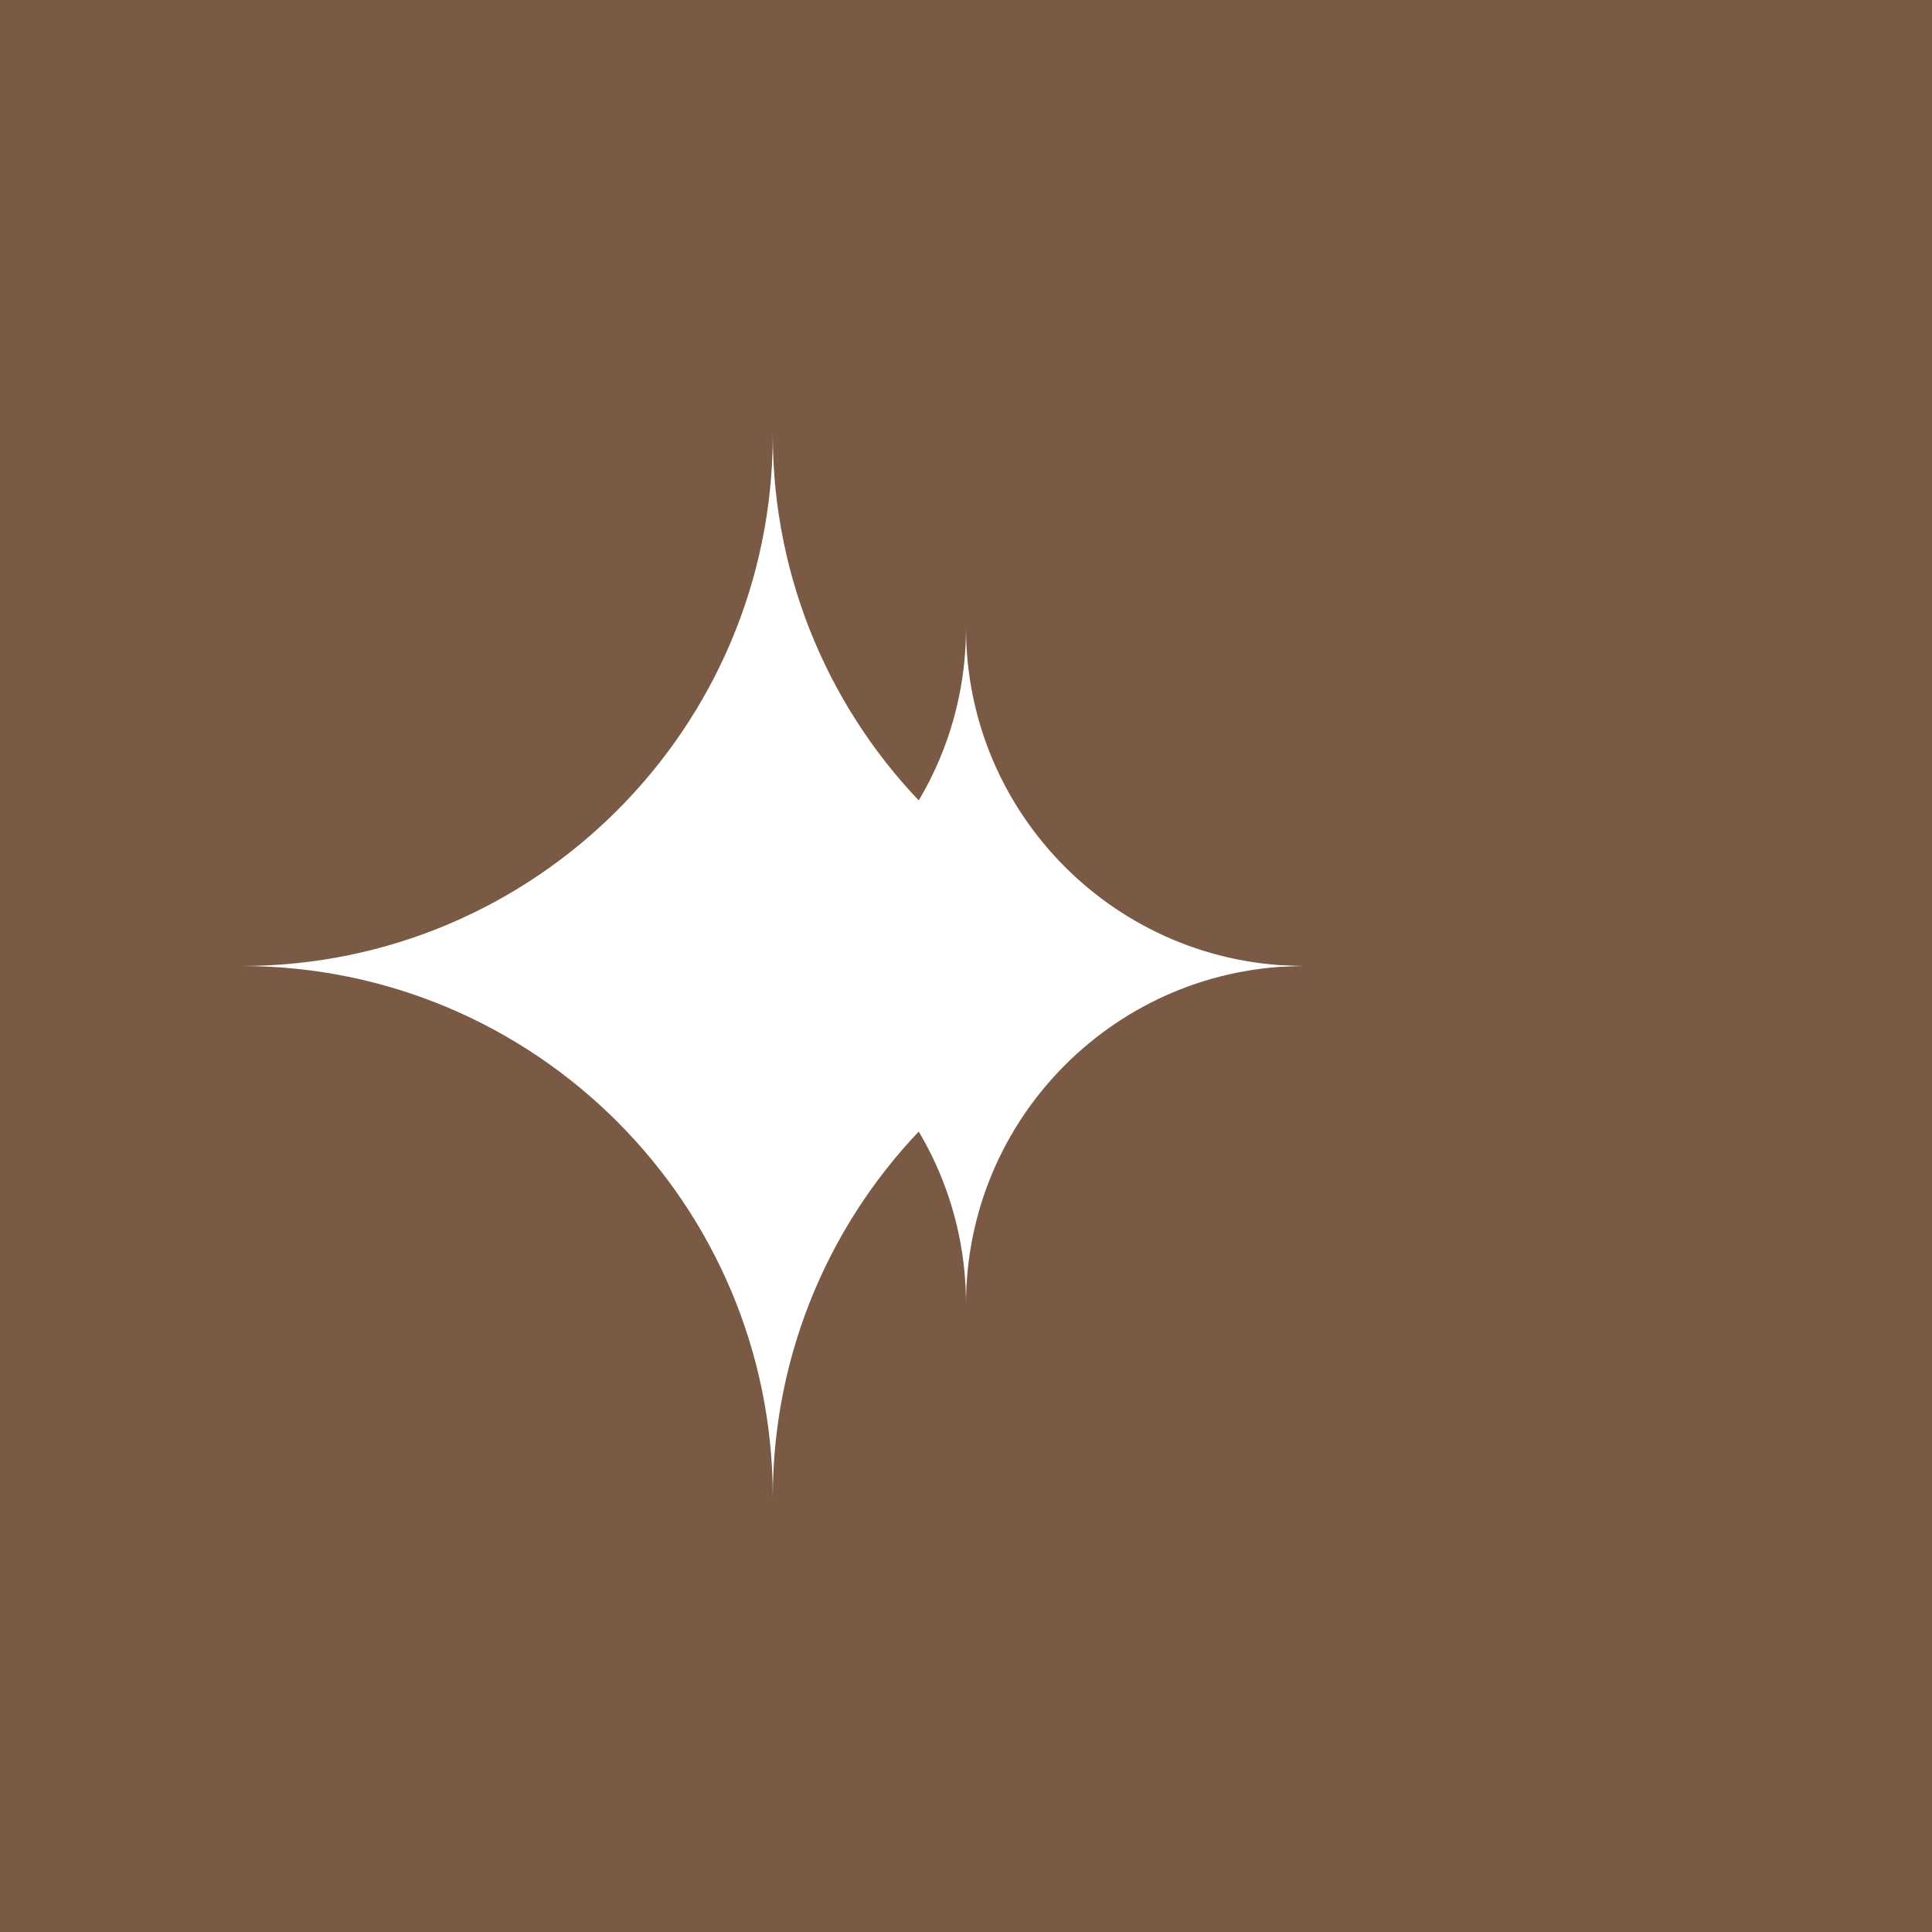
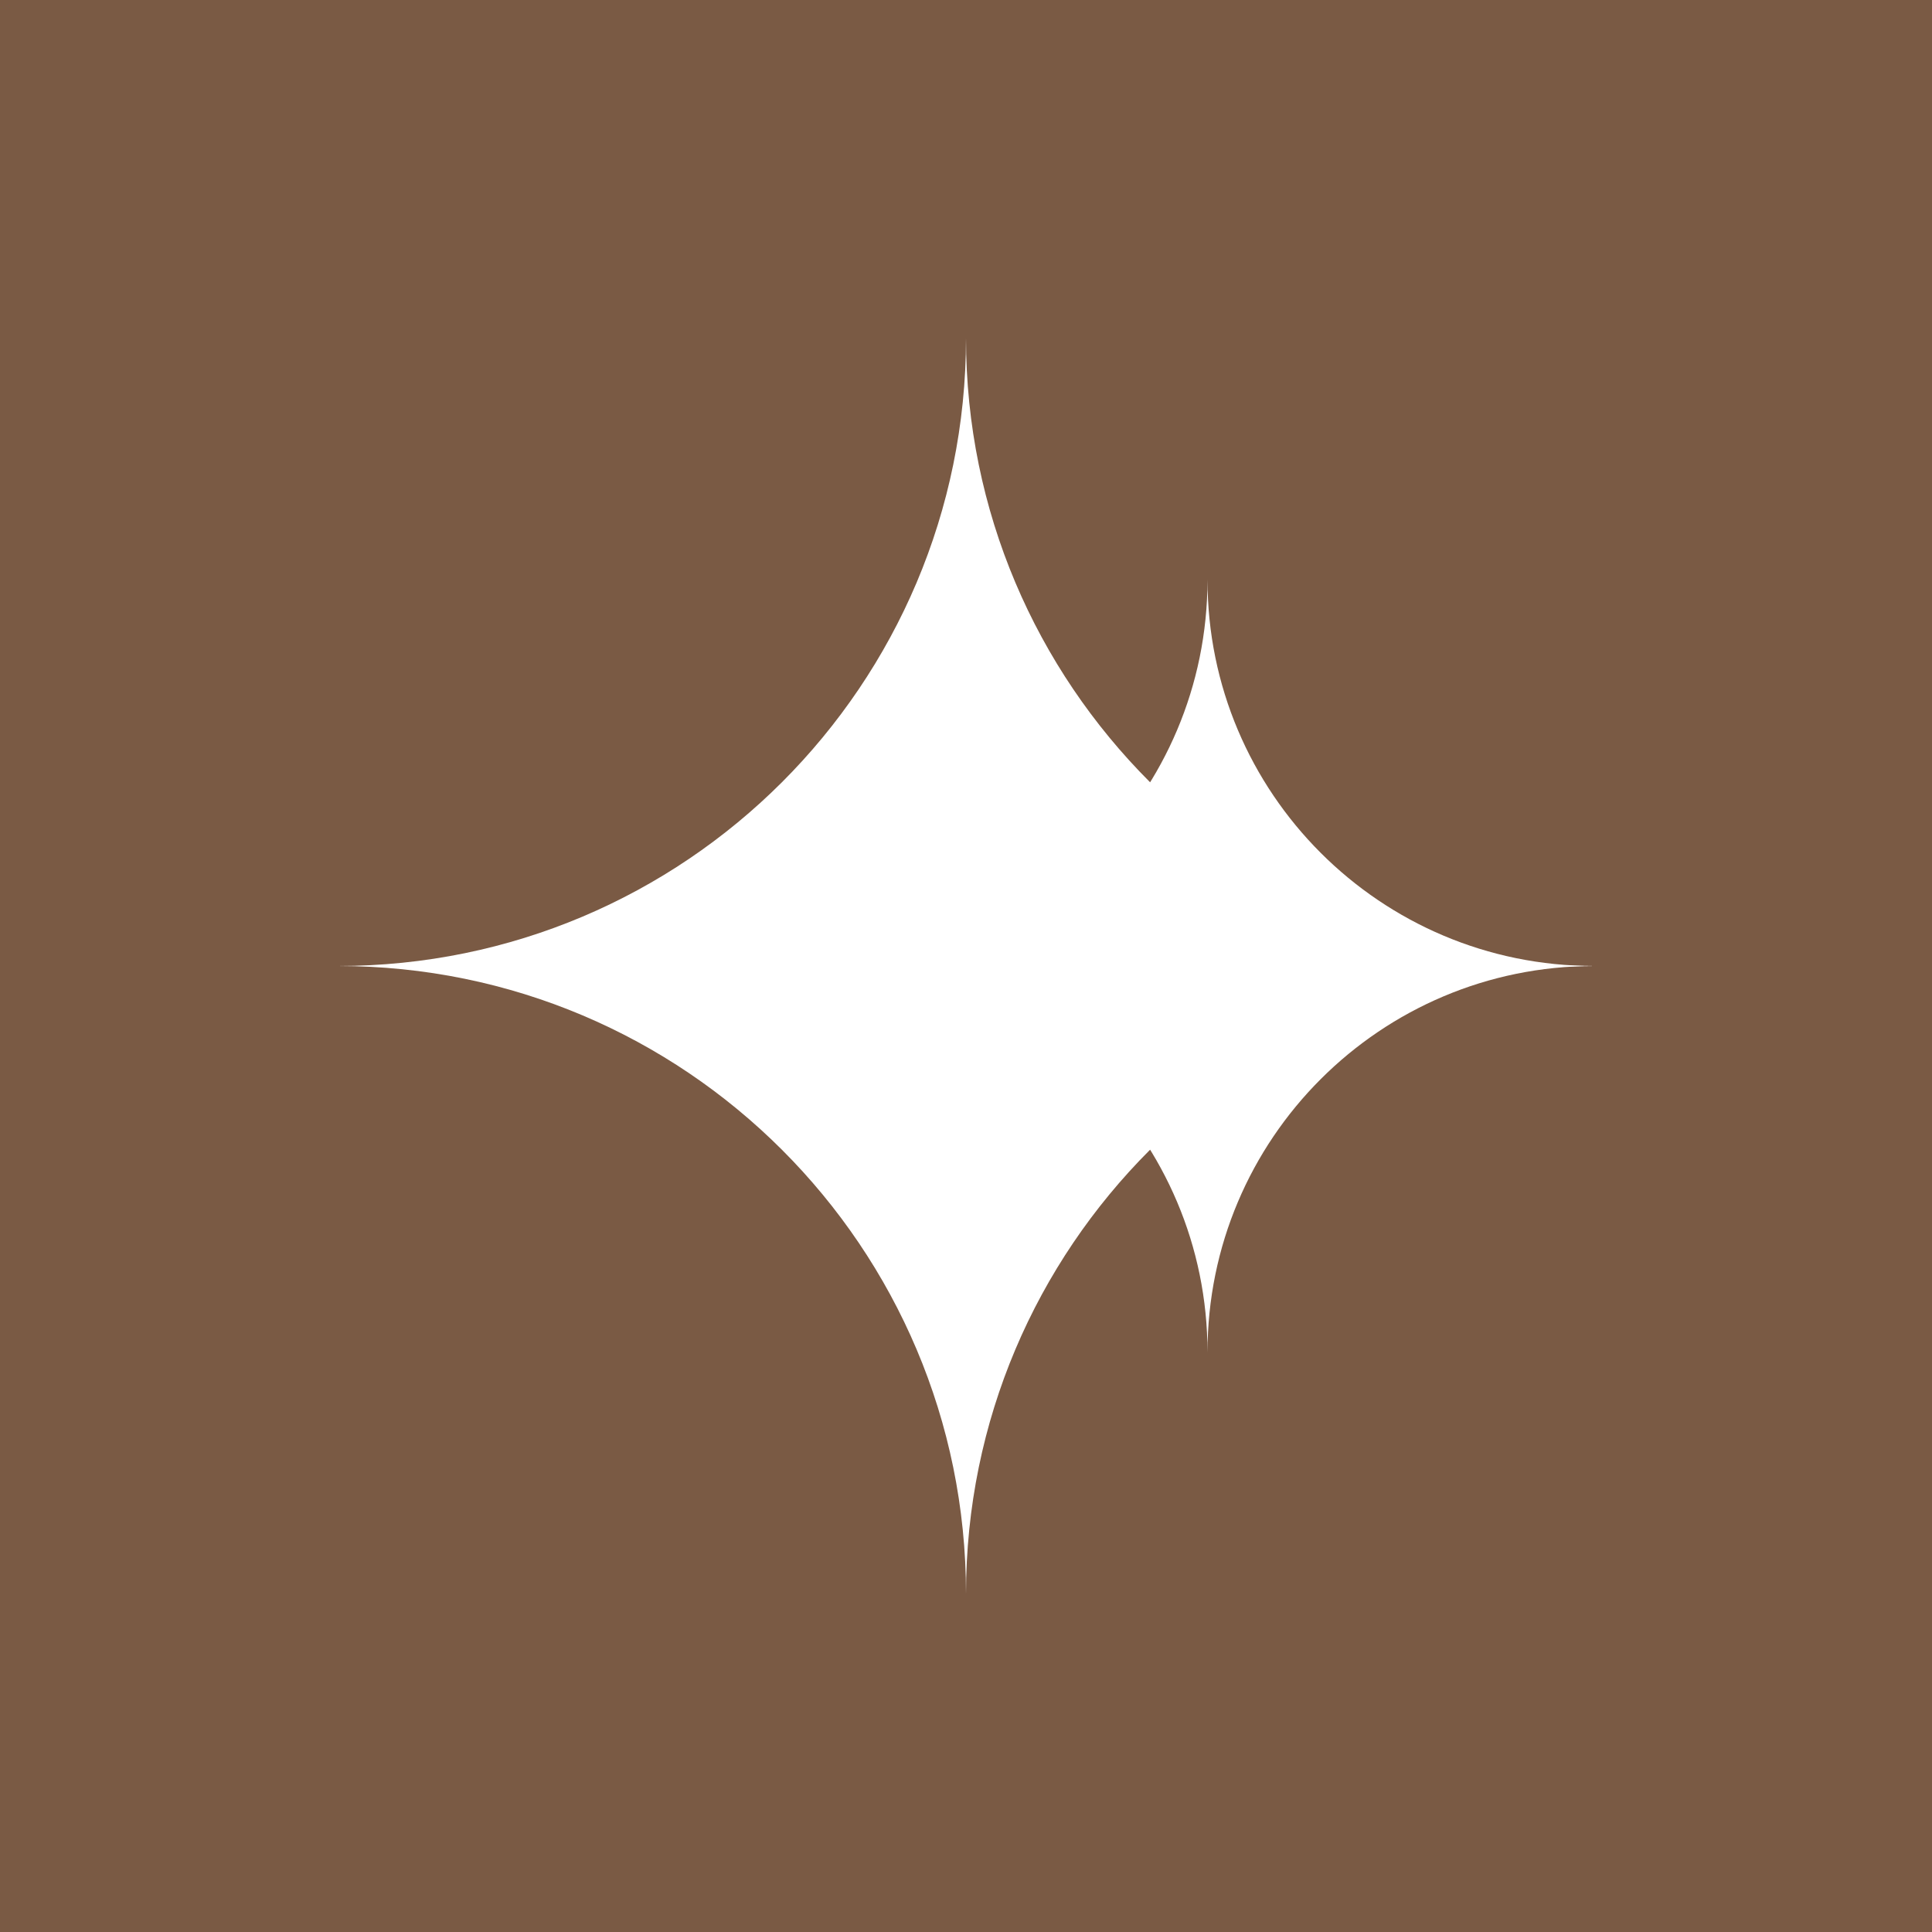
<svg xmlns="http://www.w3.org/2000/svg" viewBox="0 0 200 200">
  <rect width="200" height="200" fill="#7A5A44" />
-   <path d="M 100 65 A 35 35 0 0 0 135 100 A 35 35 0 0 0 100 135 A 35 35 0 0 0 65 100 A 35 35 0 0 0 100 65 Z" fill="#FFFFFF" />
-   <path d="M 80 45 A 55 55 0 0 0 135 100 A 55 55 0 0 0 80 155 A 55 55 0 0 0 25 100 A 55 55 0 0 0 80 45 Z" fill="#FFFFFF" />
+   <path d="M 125 60 A 40 40 0 0 0 165 100 A 40 40 0 0 0 125 140 A 40 40 0 0 0 85 100 A 40 40 0 0 0 125 60 Z" fill="#FFFFFF" />
+   <path d="M 100 35 A 65 65 0 0 0 165 100 A 65 65 0 0 0 100 165 A 65 65 0 0 0 35 100 A 65 65 0 0 0 100 35 Z" fill="#FFFFFF" />
</svg>
